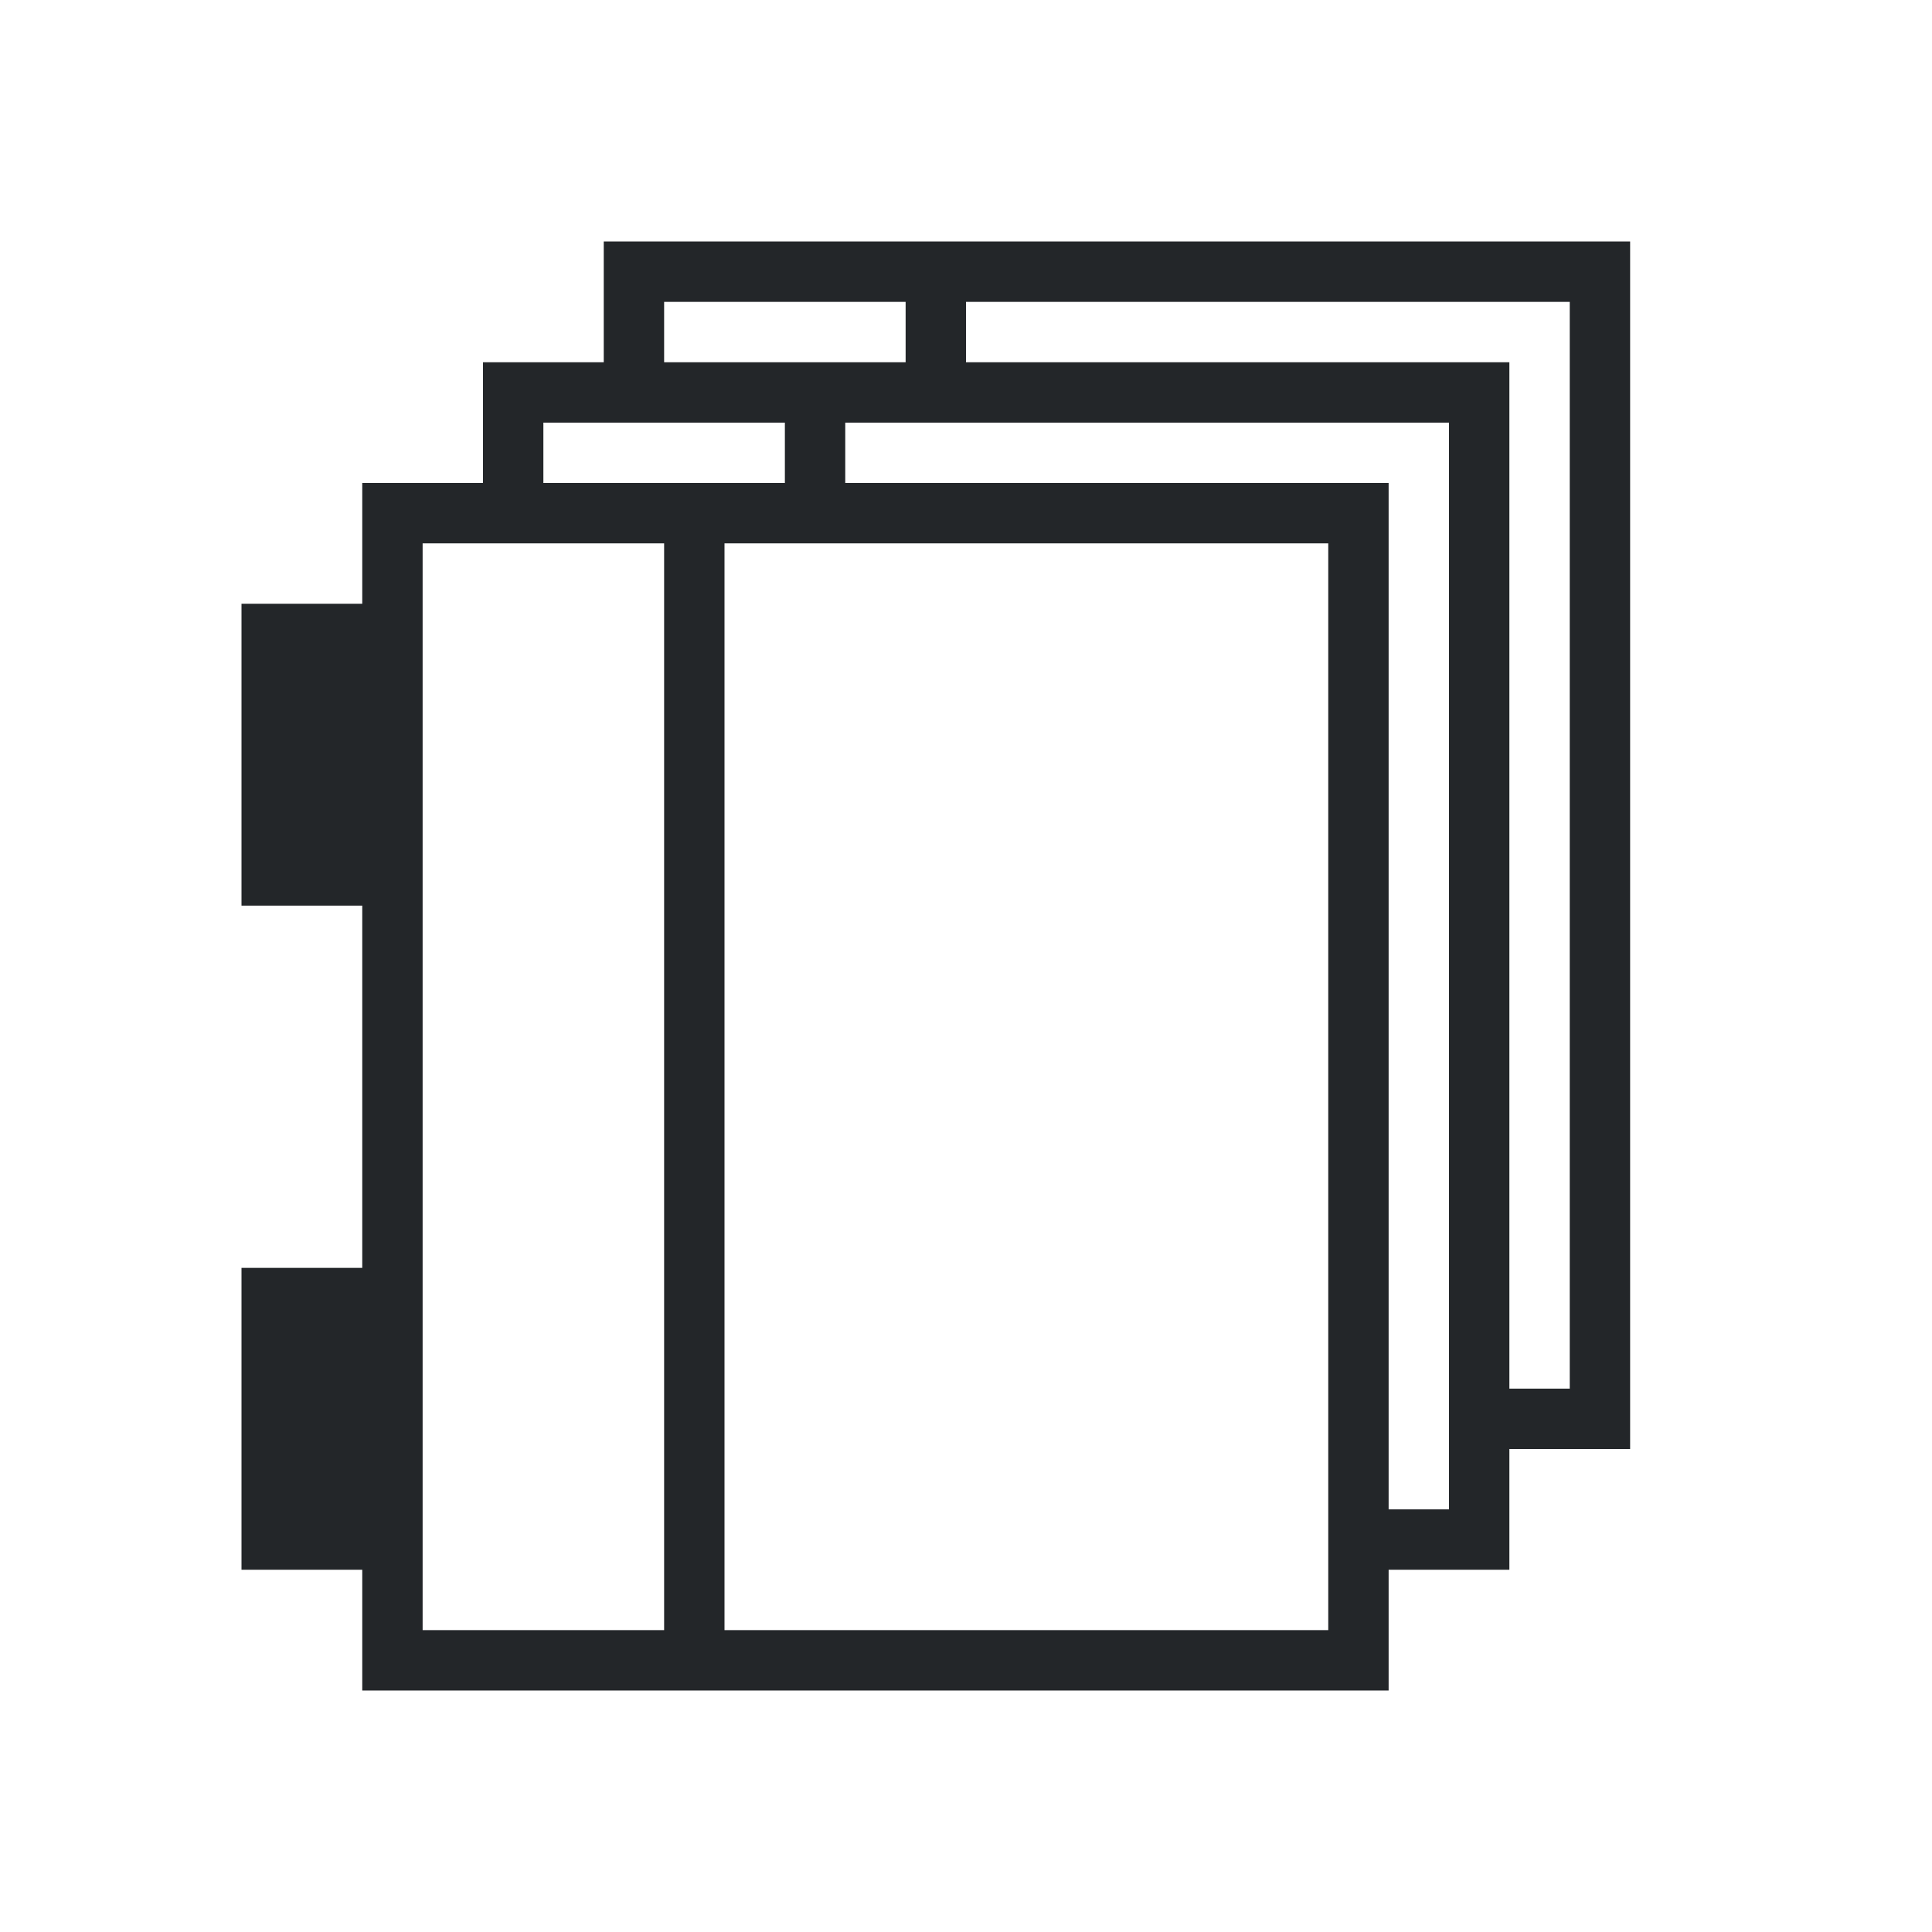
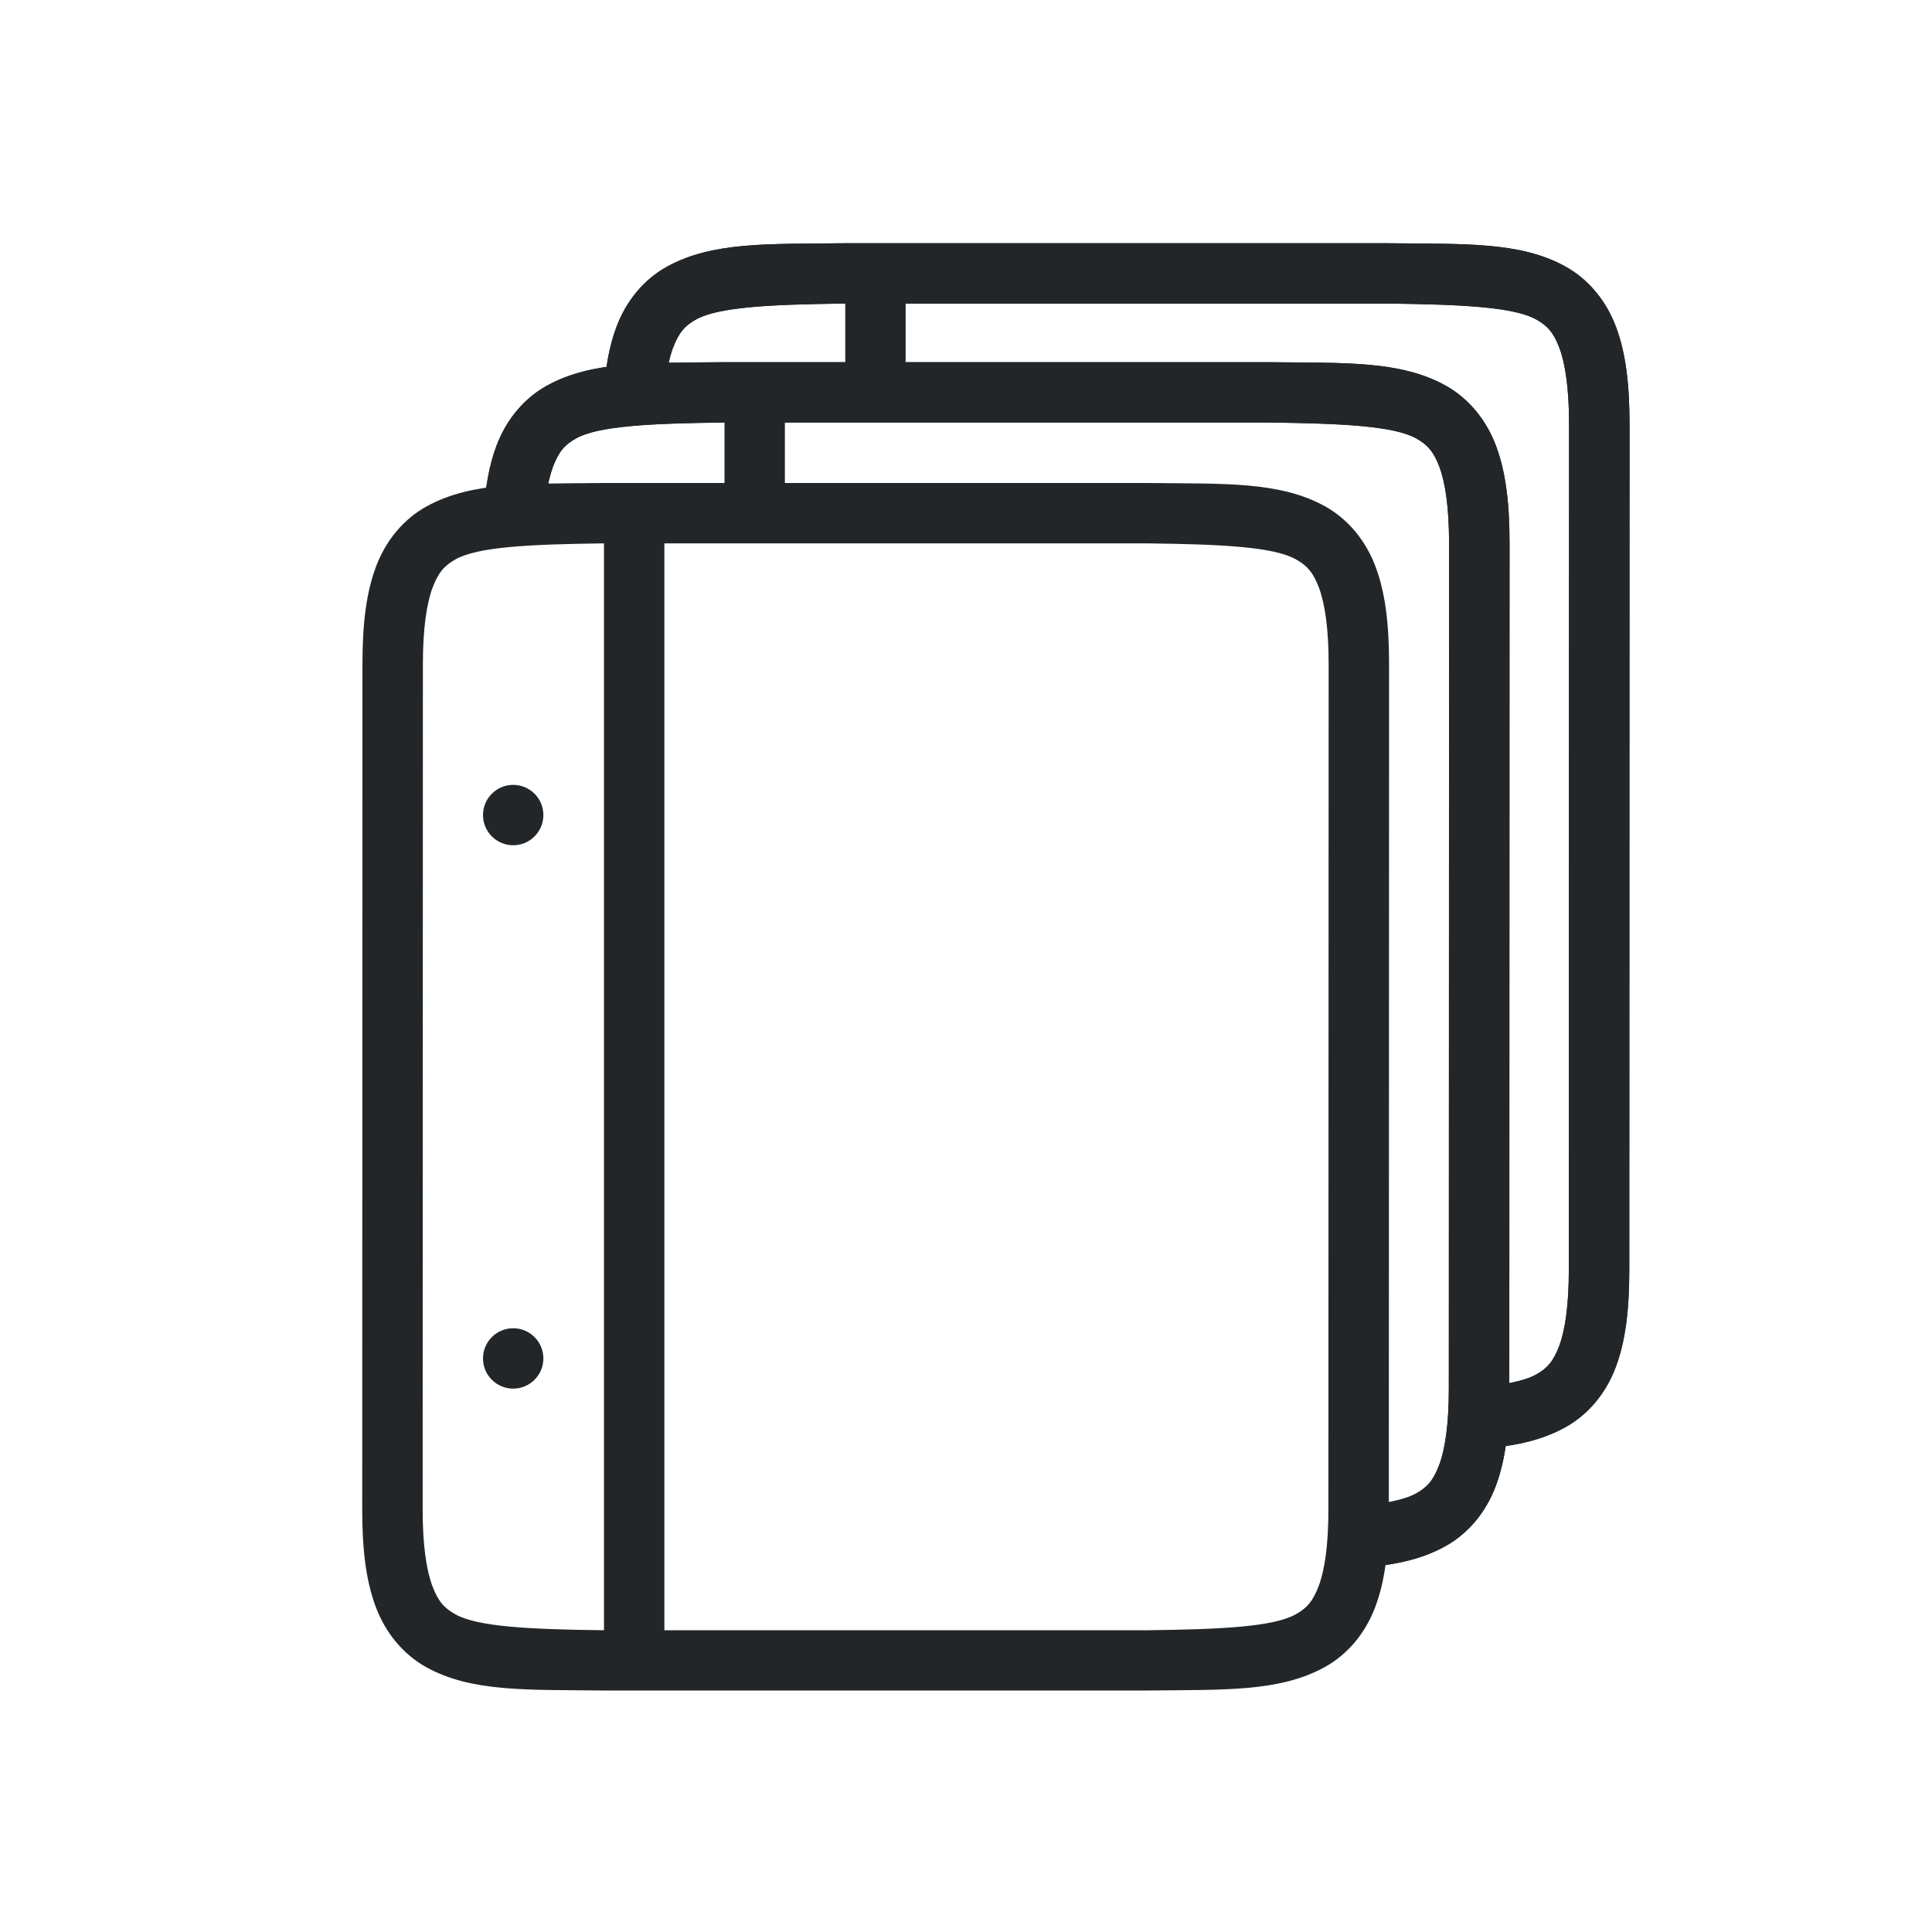
- <svg xmlns="http://www.w3.org/2000/svg" viewBox="0 0 32 32">
-   <path d="m10 4v2h-2v2h-2v2h-2v5h2v6h-2v5h2v2h17v-2h2v-2h2v-20zm1 1h4v1h-4zm5 0h10v18h-1v-17h-9zm-7 2h4v1h-4zm5 0h10v18h-1v-17h-9zm-7 2h4v18h-4zm5 0h10v18h-10z" fill="#232629" />
+ <svg xmlns="http://www.w3.org/2000/svg" viewBox="0 0 32 32" version="1.1" id="svg4">
+   <defs id="defs8" />
+   <g id="g1833-2" style="display:inline" transform="matrix(-1,0,0,1,535.9985,-231)">
+     <path d="m 516.986,239 c -1.258,0.015 -2.179,-0.031 -2.932,0.385 -0.376,0.208 -0.673,0.559 -0.838,0.998 -0.165,0.439 -0.225,0.96 -0.225,1.617 l 0.004,14 c 1.8e-4,0.658 0.06,1.179 0.225,1.617 0.165,0.439 0.462,0.789 0.838,0.996 0.753,0.415 1.674,0.372 2.932,0.387 h 0.002 9.008 0.004 c 1.258,-0.015 2.179,0.031 2.932,-0.385 0.376,-0.208 0.673,-0.559 0.838,-0.998 0.165,-0.439 0.225,-0.96 0.225,-1.617 l -0.004,-14 c -1.9e-4,-0.658 -0.06,-1.179 -0.225,-1.617 -0.165,-0.439 -0.462,-0.789 -0.838,-0.996 -0.753,-0.415 -1.674,-0.372 -2.932,-0.387 h -0.002 -9.008 z m 0.006,1 h 9.002 c 1.259,0.015 2.089,0.06 2.455,0.262 0.183,0.101 0.287,0.213 0.385,0.473 0.097,0.26 0.16,0.673 0.16,1.266 l 0.004,14 c 1.7e-4,0.592 -0.063,1.006 -0.16,1.266 -0.098,0.26 -0.201,0.371 -0.385,0.473 -0.366,0.202 -1.197,0.247 -2.455,0.262 h -8.996 -0.006 c -1.259,-0.015 -2.089,-0.06 -2.455,-0.262 -0.183,-0.101 -0.287,-0.213 -0.385,-0.473 -0.098,-0.26 -0.16,-0.673 -0.16,-1.266 l -0.004,-14 c -1.7e-4,-0.592 0.063,-1.006 0.16,-1.266 0.098,-0.26 0.203,-0.371 0.387,-0.473 0.366,-0.202 1.195,-0.247 2.453,-0.262 z" id="path2732-8-9" style="color:#000000;font-style:normal;font-variant:normal;font-weight:normal;font-stretch:normal;font-size:medium;line-height:normal;font-family:sans-serif;font-variant-ligatures:normal;font-variant-position:normal;font-variant-caps:normal;font-variant-numeric:normal;font-variant-alternates:normal;font-feature-settings:normal;text-indent:0;text-align:start;text-decoration:none;text-decoration-line:none;text-decoration-style:solid;text-decoration-color:#000000;letter-spacing:normal;word-spacing:normal;text-transform:none;writing-mode:lr-tb;direction:ltr;text-orientation:mixed;dominant-baseline:auto;baseline-shift:baseline;text-anchor:start;white-space:normal;shape-padding:0;clip-rule:nonzero;display:inline;overflow:visible;visibility:visible;opacity:1;isolation:auto;mix-blend-mode:normal;color-interpolation:sRGB;color-interpolation-filters:linearRGB;solid-color:#000000;solid-opacity:1;vector-effect:none;fill:#232629;fill-opacity:1;fill-rule:nonzero;stroke:none;stroke-width:1;stroke-linecap:butt;stroke-linejoin:miter;stroke-miterlimit:4;stroke-dasharray:none;stroke-dashoffset:0;stroke-opacity:1;marker:none;color-rendering:auto;image-rendering:auto;shape-rendering:auto;text-rendering:auto;enable-background:accumulate" />
+   </g>
+   <path style="opacity:1;fill:#232629;fill-opacity:1;fill-rule:nonzero;stroke:none;stroke-width:1.001;stroke-linecap:round;stroke-linejoin:round;stroke-miterlimit:4;stroke-dasharray:none;stroke-dashoffset:0;stroke-opacity:1" d="m 11.004,8.75 h -1 v 18.5 h 1 z" id="rect843" />
+   <circle style="opacity:1;fill:#232629;fill-opacity:1;fill-rule:nonzero;stroke:none;stroke-width:0.001;stroke-linecap:butt;stroke-linejoin:round;stroke-miterlimit:4;stroke-dasharray:none;stroke-dashoffset:0;stroke-opacity:1" id="path822" cx="8.5" cy="13.5" r="0.5" />
+   <circle style="opacity:1;fill:#232629;fill-opacity:1;fill-rule:nonzero;stroke:none;stroke-width:0.001;stroke-linecap:butt;stroke-linejoin:round;stroke-miterlimit:4;stroke-dasharray:none;stroke-dashoffset:0;stroke-opacity:1" id="path826" cx="8.5" cy="22.5" r="0.5" />
+   <g transform="matrix(-1,0,0,1,537.9921,-233)" style="display:inline" id="g845">
+     <path style="color:#000000;font-style:normal;font-variant:normal;font-weight:normal;font-stretch:normal;font-size:medium;line-height:normal;font-family:sans-serif;font-variant-ligatures:normal;font-variant-position:normal;font-variant-caps:normal;font-variant-numeric:normal;font-variant-alternates:normal;font-feature-settings:normal;text-indent:0;text-align:start;text-decoration:none;text-decoration-line:none;text-decoration-style:solid;text-decoration-color:#000000;letter-spacing:normal;word-spacing:normal;text-transform:none;writing-mode:lr-tb;direction:ltr;text-orientation:mixed;dominant-baseline:auto;baseline-shift:baseline;text-anchor:start;white-space:normal;shape-padding:0;clip-rule:nonzero;display:inline;overflow:visible;visibility:visible;opacity:1;isolation:auto;mix-blend-mode:normal;color-interpolation:sRGB;color-interpolation-filters:linearRGB;solid-color:#000000;solid-opacity:1;vector-effect:none;fill:#232629;fill-opacity:1;fill-rule:nonzero;stroke:none;stroke-width:1;stroke-linecap:butt;stroke-linejoin:miter;stroke-miterlimit:4;stroke-dasharray:none;stroke-dashoffset:0;stroke-opacity:1;marker:none;color-rendering:auto;image-rendering:auto;shape-rendering:auto;text-rendering:auto;enable-background:accumulate" id="path843" d="m 515.509,257.946 c -0.45,-0.038 -0.775,-0.101 -0.969,-0.208 -0.183,-0.101 -0.287,-0.213 -0.385,-0.473 -0.098,-0.26 -0.16,-0.673 -0.16,-1.266 l -0.004,-14 c -1.7e-4,-0.592 0.063,-1.006 0.16,-1.266 0.098,-0.26 0.203,-0.371 0.387,-0.473 0.366,-0.202 1.195,-0.247 2.453,-0.262 h 4.6e-4 9.002 c 1.259,0.015 2.089,0.06 2.455,0.262 0.183,0.101 0.287,0.213 0.385,0.473 0.067,0.179 0.117,0.43 0.142,0.762 l 1.003,-0.012 c -0.026,-0.424 -0.091,-0.784 -0.21,-1.101 -0.165,-0.439 -0.462,-0.789 -0.838,-0.996 -0.753,-0.415 -1.674,-0.372 -2.932,-0.387 h -0.002 -9.008 -0.004 c -1.258,0.015 -2.179,-0.031 -2.932,0.385 -0.376,0.208 -0.673,0.559 -0.838,0.998 -0.165,0.439 -0.225,0.96 -0.225,1.617 l 0.004,14 c 1.8e-4,0.658 0.06,1.179 0.225,1.617 0.165,0.439 0.462,0.789 0.838,0.996 0.422,0.233 0.896,0.321 1.453,0.357 z" />
+     <path d="m 515.509,257.946 c -0.45,-0.038 -0.775,-0.101 -0.969,-0.208 -0.183,-0.101 -0.287,-0.213 -0.385,-0.473 -0.098,-0.26 -0.16,-0.673 -0.16,-1.266 l -0.004,-14 c -1.7e-4,-0.592 0.063,-1.006 0.16,-1.266 0.098,-0.26 0.203,-0.371 0.387,-0.473 0.366,-0.202 1.195,-0.247 2.453,-0.262 h 4.6e-4 9.002 c 1.259,0.015 2.089,0.06 2.455,0.262 0.183,0.101 0.287,0.213 0.385,0.473 0.067,0.179 0.117,0.43 0.142,0.762 l 1.003,-0.012 c -0.026,-0.424 -0.091,-0.784 -0.21,-1.101 -0.165,-0.439 -0.462,-0.789 -0.838,-0.996 -0.753,-0.415 -1.674,-0.372 -2.932,-0.387 h -0.002 -9.008 -0.004 c -1.258,0.015 -2.179,-0.031 -2.932,0.385 -0.376,0.208 -0.673,0.559 -0.838,0.998 -0.165,0.439 -0.225,0.96 -0.225,1.617 l 0.004,14 c 1.8e-4,0.658 0.06,1.179 0.225,1.617 0.165,0.439 0.462,0.789 0.838,0.996 0.422,0.233 0.896,0.321 1.453,0.357 z" id="path853" style="color:#000000;font-style:normal;font-variant:normal;font-weight:normal;font-stretch:normal;font-size:medium;line-height:normal;font-family:sans-serif;font-variant-ligatures:normal;font-variant-position:normal;font-variant-caps:normal;font-variant-numeric:normal;font-variant-alternates:normal;font-feature-settings:normal;text-indent:0;text-align:start;text-decoration:none;text-decoration-line:none;text-decoration-style:solid;text-decoration-color:#000000;letter-spacing:normal;word-spacing:normal;text-transform:none;writing-mode:lr-tb;direction:ltr;text-orientation:mixed;dominant-baseline:auto;baseline-shift:baseline;text-anchor:start;white-space:normal;shape-padding:0;clip-rule:nonzero;display:inline;overflow:visible;visibility:visible;opacity:1;isolation:auto;mix-blend-mode:normal;color-interpolation:sRGB;color-interpolation-filters:linearRGB;solid-color:#000000;solid-opacity:1;vector-effect:none;fill:#232629;fill-opacity:1;fill-rule:nonzero;stroke:none;stroke-width:1;stroke-linecap:butt;stroke-linejoin:miter;stroke-miterlimit:4;stroke-dasharray:none;stroke-dashoffset:0;stroke-opacity:1;marker:none;color-rendering:auto;image-rendering:auto;shape-rendering:auto;text-rendering:auto;enable-background:accumulate" />
+   </g>
+   <path id="path847" d="m 13,6.5 h -1 v 2 h 1 z" style="opacity:1;fill:#232629;fill-opacity:1;fill-rule:nonzero;stroke:none;stroke-width:0.329;stroke-linecap:round;stroke-linejoin:round;stroke-miterlimit:4;stroke-dasharray:none;stroke-dashoffset:0;stroke-opacity:1" />
+   <g id="g861" style="display:inline" transform="matrix(-1,0,0,1,539.9797,-234.9701)">
+     <path d="m 515.509,257.946 c -0.45,-0.038 -0.775,-0.101 -0.969,-0.208 -0.183,-0.101 -0.287,-0.213 -0.385,-0.473 -0.098,-0.26 -0.16,-0.673 -0.16,-1.266 l -0.004,-14 c -1.7e-4,-0.592 0.063,-1.006 0.16,-1.266 0.098,-0.26 0.203,-0.371 0.387,-0.473 0.366,-0.202 1.195,-0.247 2.453,-0.262 h 4.6e-4 9.002 c 1.259,0.015 2.089,0.06 2.455,0.262 0.183,0.101 0.287,0.213 0.385,0.473 0.067,0.179 0.117,0.43 0.142,0.762 l 1.003,-0.012 c -0.026,-0.424 -0.091,-0.784 -0.21,-1.101 -0.165,-0.439 -0.462,-0.789 -0.838,-0.996 -0.753,-0.415 -1.674,-0.372 -2.932,-0.387 h -0.002 -9.008 -0.004 c -1.258,0.015 -2.179,-0.031 -2.932,0.385 -0.376,0.208 -0.673,0.559 -0.838,0.998 -0.165,0.439 -0.225,0.96 -0.225,1.617 l 0.004,14 c 1.8e-4,0.658 0.06,1.179 0.225,1.617 0.165,0.439 0.462,0.789 0.838,0.996 0.422,0.233 0.896,0.321 1.453,0.357 z" id="path857" style="color:#000000;font-style:normal;font-variant:normal;font-weight:normal;font-stretch:normal;font-size:medium;line-height:normal;font-family:sans-serif;font-variant-ligatures:normal;font-variant-position:normal;font-variant-caps:normal;font-variant-numeric:normal;font-variant-alternates:normal;font-feature-settings:normal;text-indent:0;text-align:start;text-decoration:none;text-decoration-line:none;text-decoration-style:solid;text-decoration-color:#000000;letter-spacing:normal;word-spacing:normal;text-transform:none;writing-mode:lr-tb;direction:ltr;text-orientation:mixed;dominant-baseline:auto;baseline-shift:baseline;text-anchor:start;white-space:normal;shape-padding:0;clip-rule:nonzero;display:inline;overflow:visible;visibility:visible;opacity:1;isolation:auto;mix-blend-mode:normal;color-interpolation:sRGB;color-interpolation-filters:linearRGB;solid-color:#000000;solid-opacity:1;vector-effect:none;fill:#232629;fill-opacity:1;fill-rule:nonzero;stroke:none;stroke-width:1;stroke-linecap:butt;stroke-linejoin:miter;stroke-miterlimit:4;stroke-dasharray:none;stroke-dashoffset:0;stroke-opacity:1;marker:none;color-rendering:auto;image-rendering:auto;shape-rendering:auto;text-rendering:auto;enable-background:accumulate" />
+     <path style="color:#000000;font-style:normal;font-variant:normal;font-weight:normal;font-stretch:normal;font-size:medium;line-height:normal;font-family:sans-serif;font-variant-ligatures:normal;font-variant-position:normal;font-variant-caps:normal;font-variant-numeric:normal;font-variant-alternates:normal;font-feature-settings:normal;text-indent:0;text-align:start;text-decoration:none;text-decoration-line:none;text-decoration-style:solid;text-decoration-color:#000000;letter-spacing:normal;word-spacing:normal;text-transform:none;writing-mode:lr-tb;direction:ltr;text-orientation:mixed;dominant-baseline:auto;baseline-shift:baseline;text-anchor:start;white-space:normal;shape-padding:0;clip-rule:nonzero;display:inline;overflow:visible;visibility:visible;opacity:1;isolation:auto;mix-blend-mode:normal;color-interpolation:sRGB;color-interpolation-filters:linearRGB;solid-color:#000000;solid-opacity:1;vector-effect:none;fill:#232629;fill-opacity:1;fill-rule:nonzero;stroke:none;stroke-width:1;stroke-linecap:butt;stroke-linejoin:miter;stroke-miterlimit:4;stroke-dasharray:none;stroke-dashoffset:0;stroke-opacity:1;marker:none;color-rendering:auto;image-rendering:auto;shape-rendering:auto;text-rendering:auto;enable-background:accumulate" id="path859" d="m 515.509,257.946 c -0.45,-0.038 -0.775,-0.101 -0.969,-0.208 -0.183,-0.101 -0.287,-0.213 -0.385,-0.473 -0.098,-0.26 -0.16,-0.673 -0.16,-1.266 l -0.004,-14 c -1.7e-4,-0.592 0.063,-1.006 0.16,-1.266 0.098,-0.26 0.203,-0.371 0.387,-0.473 0.366,-0.202 1.195,-0.247 2.453,-0.262 h 4.6e-4 9.002 c 1.259,0.015 2.089,0.06 2.455,0.262 0.183,0.101 0.287,0.213 0.385,0.473 0.067,0.179 0.117,0.43 0.142,0.762 l 1.003,-0.012 c -0.026,-0.424 -0.091,-0.784 -0.21,-1.101 -0.165,-0.439 -0.462,-0.789 -0.838,-0.996 -0.753,-0.415 -1.674,-0.372 -2.932,-0.387 h -0.002 -9.008 -0.004 c -1.258,0.015 -2.179,-0.031 -2.932,0.385 -0.376,0.208 -0.673,0.559 -0.838,0.998 -0.165,0.439 -0.225,0.96 -0.225,1.617 l 0.004,14 c 1.8e-4,0.658 0.06,1.179 0.225,1.617 0.165,0.439 0.462,0.789 0.838,0.996 0.422,0.233 0.896,0.321 1.453,0.357 z" />
+   </g>
+   <path style="opacity:1;fill:#232629;fill-opacity:1;fill-rule:nonzero;stroke:none;stroke-width:0.329;stroke-linecap:round;stroke-linejoin:round;stroke-miterlimit:4;stroke-dasharray:none;stroke-dashoffset:0;stroke-opacity:1" d="m 15,4.5 h -1 v 2 h 1 z" id="path863" />
</svg>
